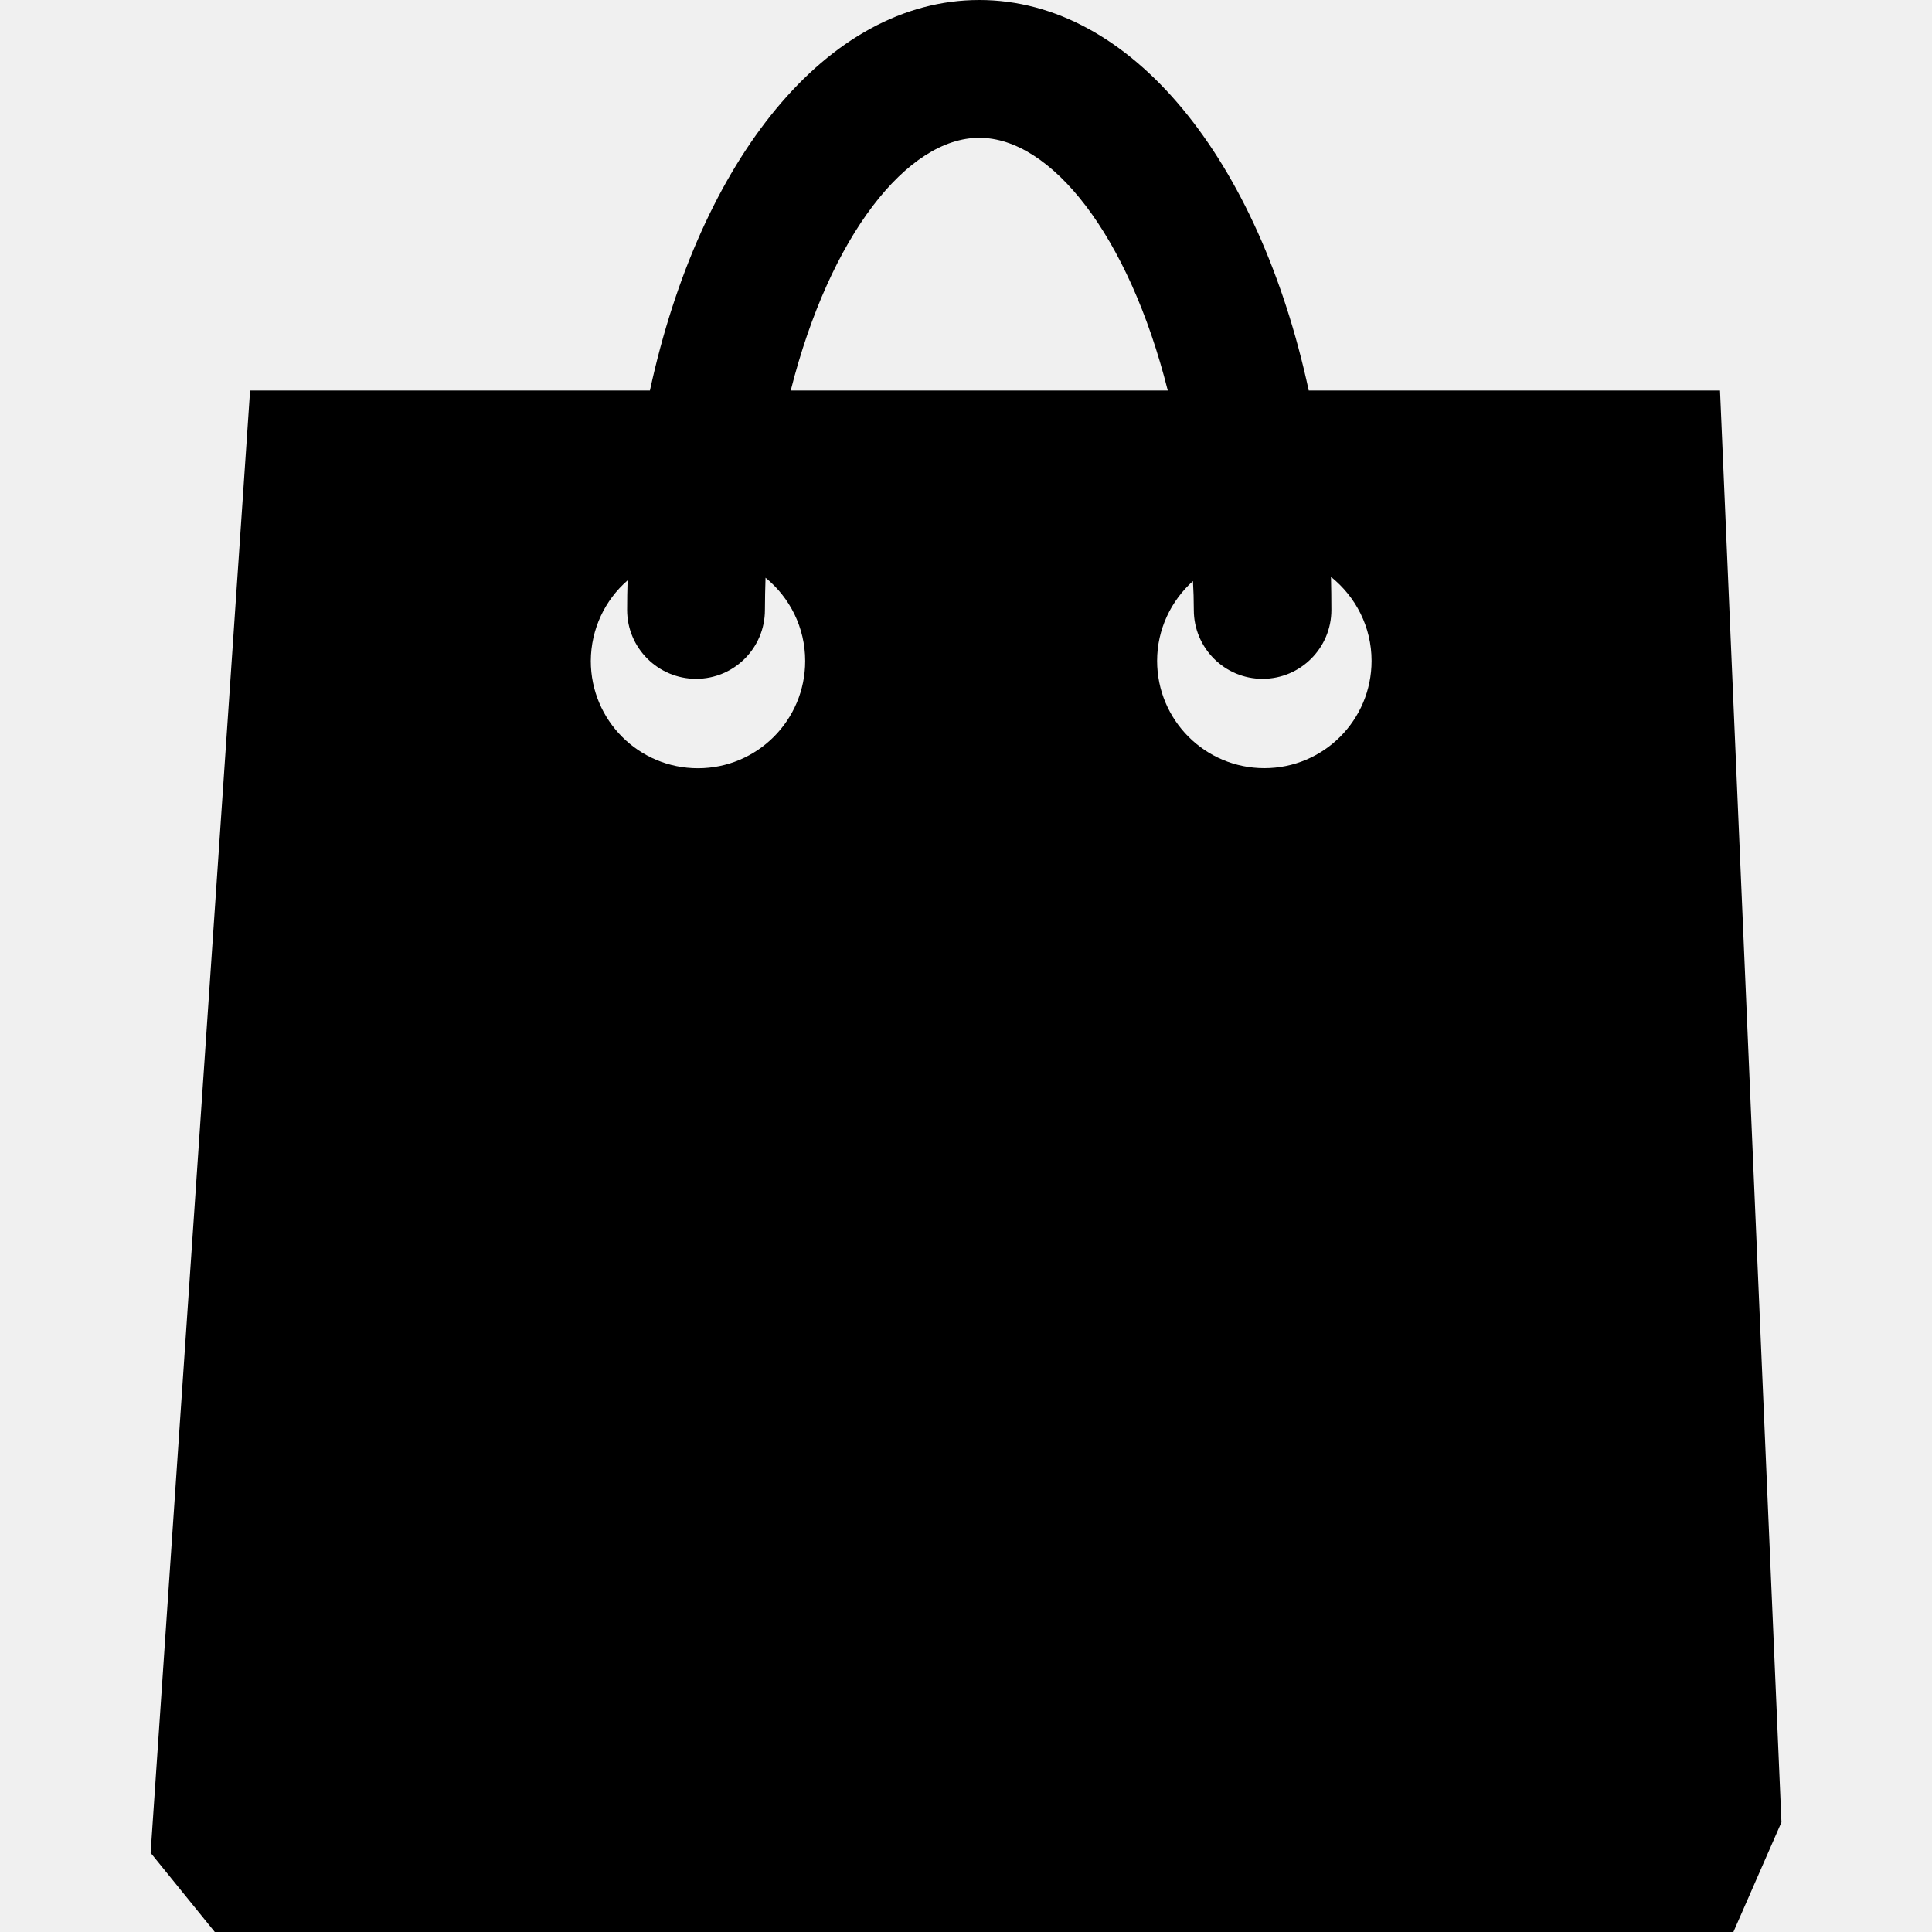
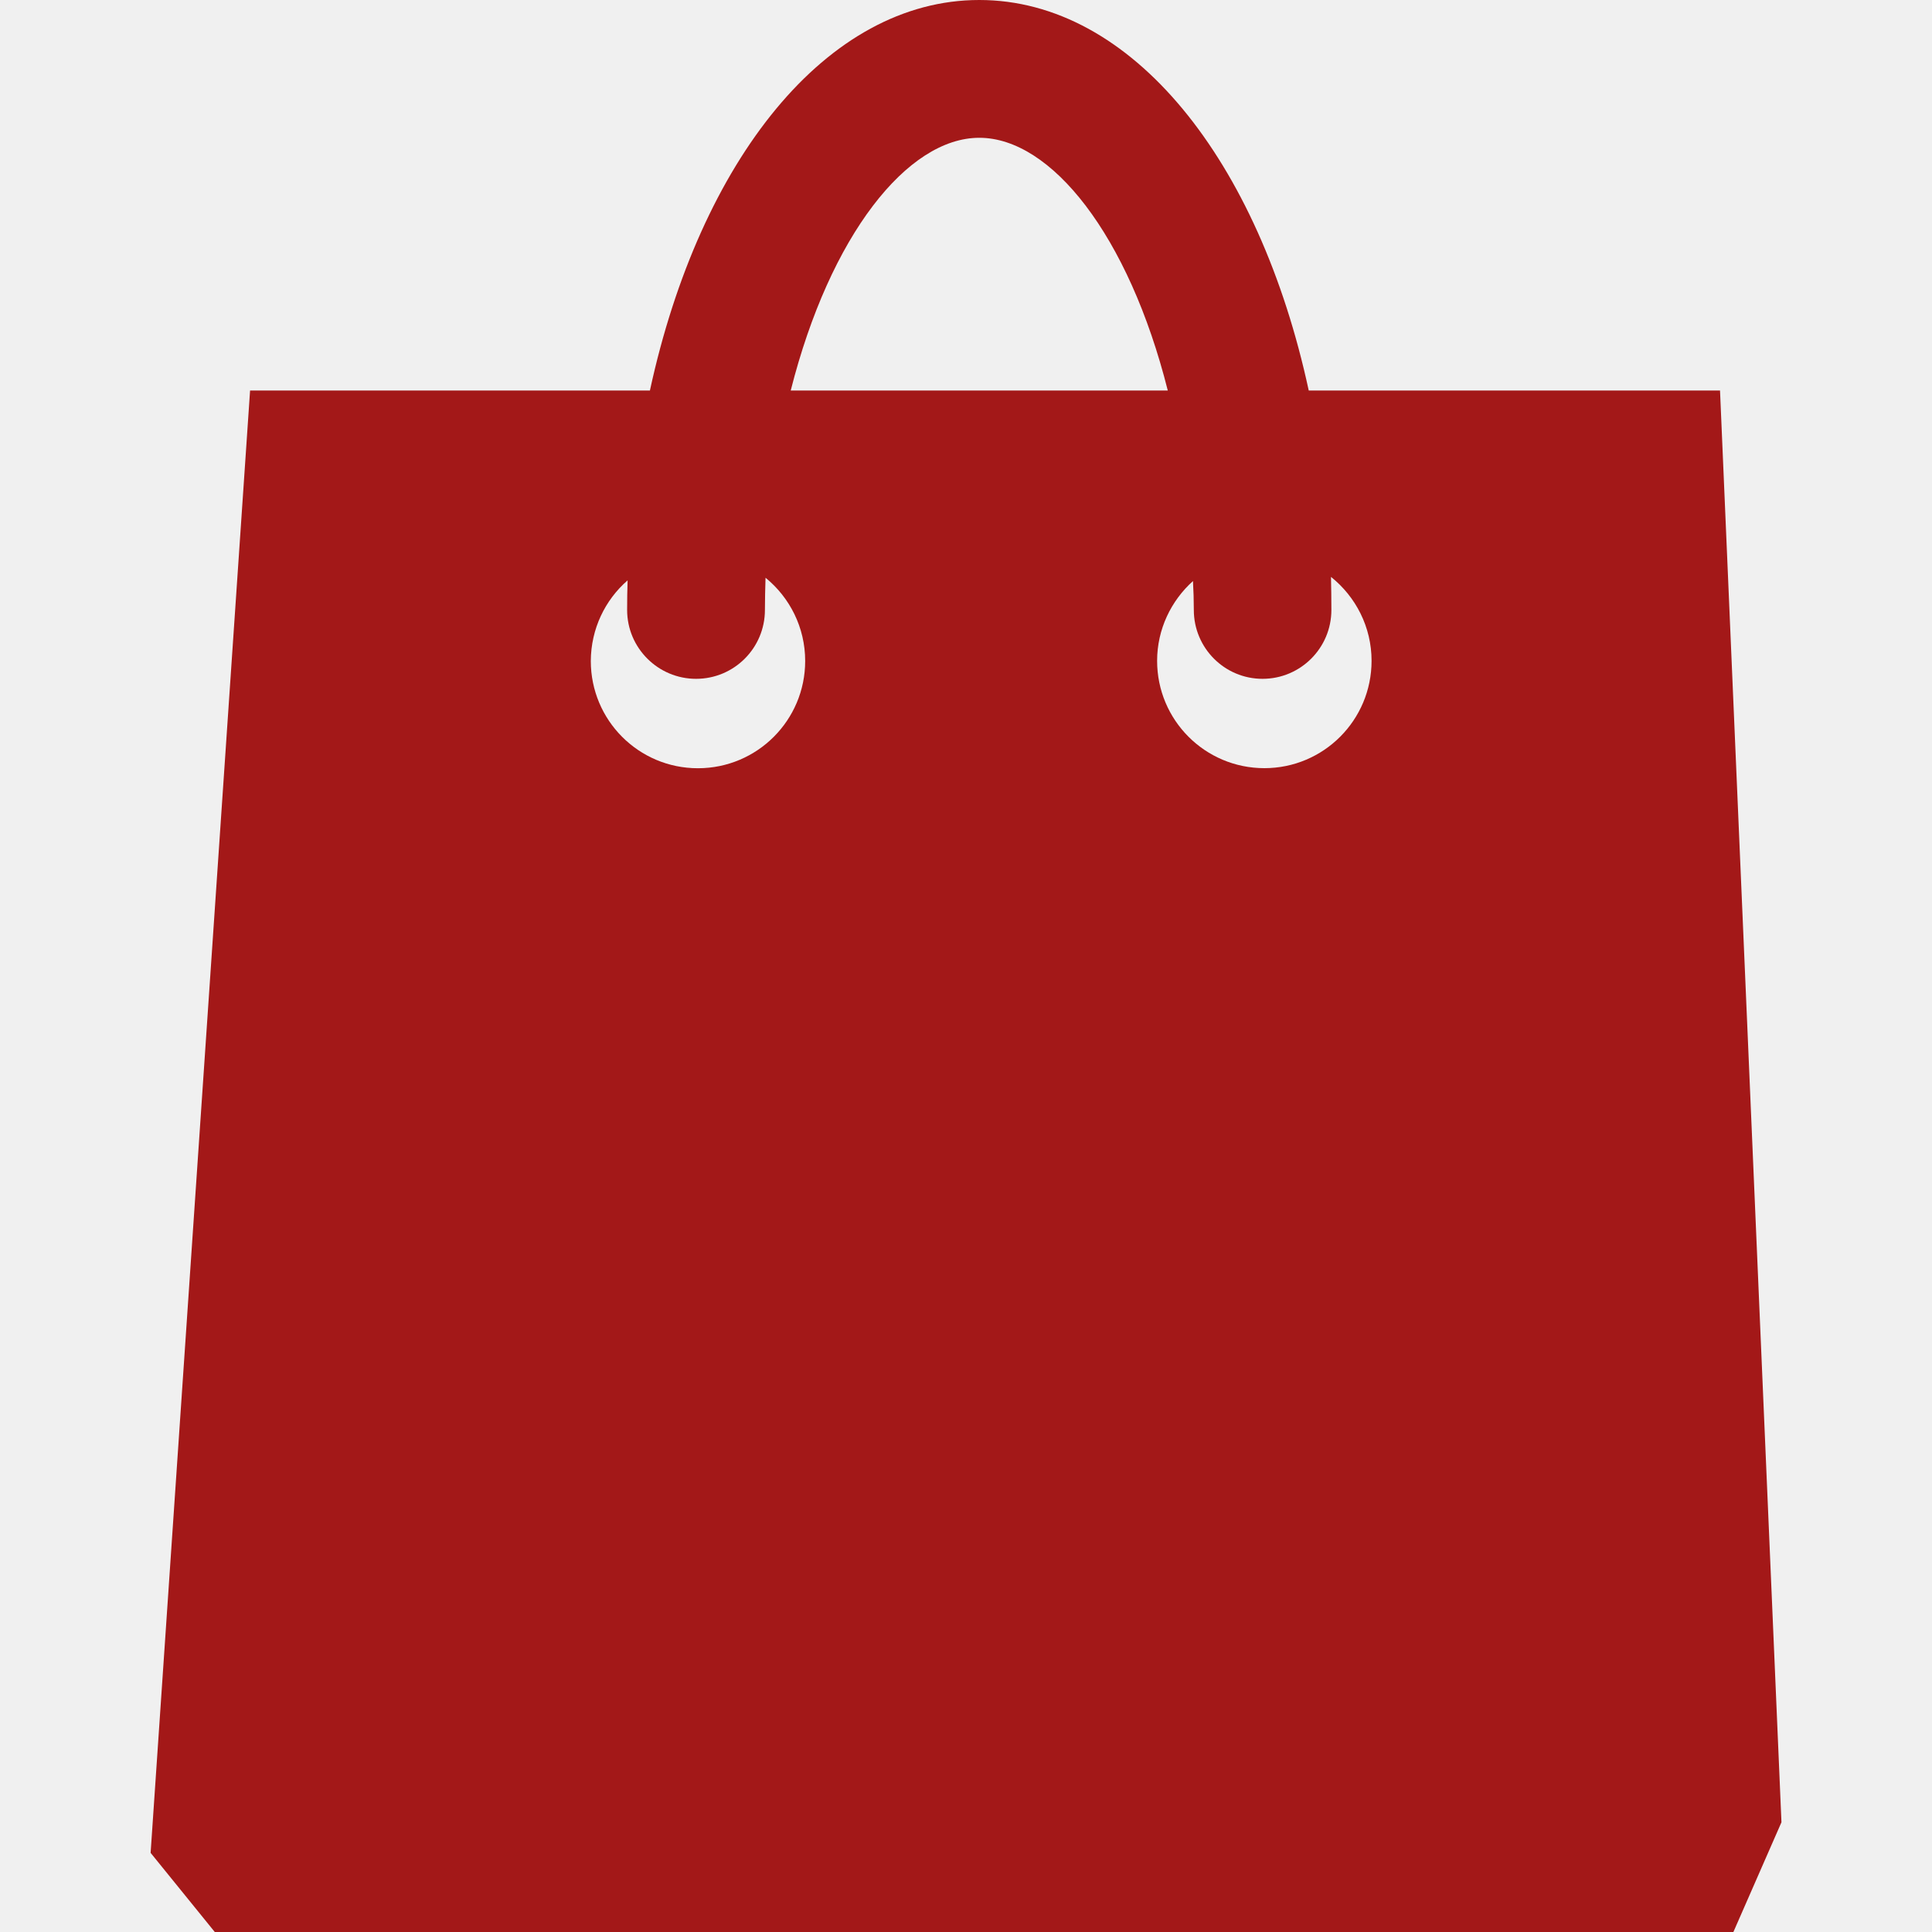
- <svg xmlns="http://www.w3.org/2000/svg" width="25" height="25" viewBox="0 0 25 25" fill="none">
+ <svg xmlns="http://www.w3.org/2000/svg" width="25" height="25" viewBox="0 0 25 25" fill="#000000">
  <g clip-path="url(#clip0)">
-     <path d="M22.43 25L23.052 23.58L22.257 5.053H16.935C16.291 2.07 14.645 0 12.672 0C10.698 0 9.057 2.07 8.41 5.053H3.236L1.949 23.976L2.78 25.001H22.43V25ZM15.448 7.893C15.448 8.385 15.846 8.784 16.337 8.784C16.829 8.784 17.228 8.385 17.228 7.893C17.228 7.75 17.226 7.606 17.223 7.465C17.543 7.721 17.748 8.113 17.748 8.551C17.748 9.319 17.127 9.94 16.361 9.94C15.594 9.94 14.973 9.319 14.973 8.551C14.973 8.142 15.155 7.772 15.437 7.519C15.444 7.642 15.448 7.768 15.448 7.893ZM12.672 1.783C13.602 1.783 14.604 3.041 15.111 5.053H10.232C10.741 3.042 11.744 1.783 12.672 1.783ZM8.121 7.51C8.117 7.637 8.115 7.765 8.115 7.893C8.115 8.385 8.516 8.784 9.007 8.784C9.5 8.784 9.898 8.385 9.898 7.893C9.898 7.753 9.902 7.614 9.906 7.476C10.219 7.731 10.419 8.119 10.419 8.553C10.419 9.32 9.798 9.941 9.031 9.941C8.264 9.941 7.645 9.32 7.645 8.553C7.647 8.137 7.83 7.763 8.121 7.51Z" fill="#000000" />
+     <path d="M22.43 25L23.052 23.58L22.257 5.053H16.935C16.291 2.07 14.645 0 12.672 0C10.698 0 9.057 2.07 8.41 5.053H3.236L1.949 23.976L2.78 25.001H22.43V25ZM15.448 7.893C15.448 8.385 15.846 8.784 16.337 8.784C16.829 8.784 17.228 8.385 17.228 7.893C17.228 7.75 17.226 7.606 17.223 7.465C17.543 7.721 17.748 8.113 17.748 8.551C17.748 9.319 17.127 9.94 16.361 9.94C15.594 9.94 14.973 9.319 14.973 8.551C14.973 8.142 15.155 7.772 15.437 7.519C15.444 7.642 15.448 7.768 15.448 7.893ZM12.672 1.783C13.602 1.783 14.604 3.041 15.111 5.053H10.232C10.741 3.042 11.744 1.783 12.672 1.783ZM8.121 7.51C8.117 7.637 8.115 7.765 8.115 7.893C8.115 8.385 8.516 8.784 9.007 8.784C9.5 8.784 9.898 8.385 9.898 7.893C9.898 7.753 9.902 7.614 9.906 7.476C10.219 7.731 10.419 8.119 10.419 8.553C10.419 9.32 9.798 9.941 9.031 9.941C8.264 9.941 7.645 9.32 7.645 8.553C7.647 8.137 7.83 7.763 8.121 7.51Z" fill="#a31818" />
  </g>
  <defs>
    <clipPath id="clip0">
      <rect width="25" height="25" fill="white" />
    </clipPath>
  </defs>
</svg>
